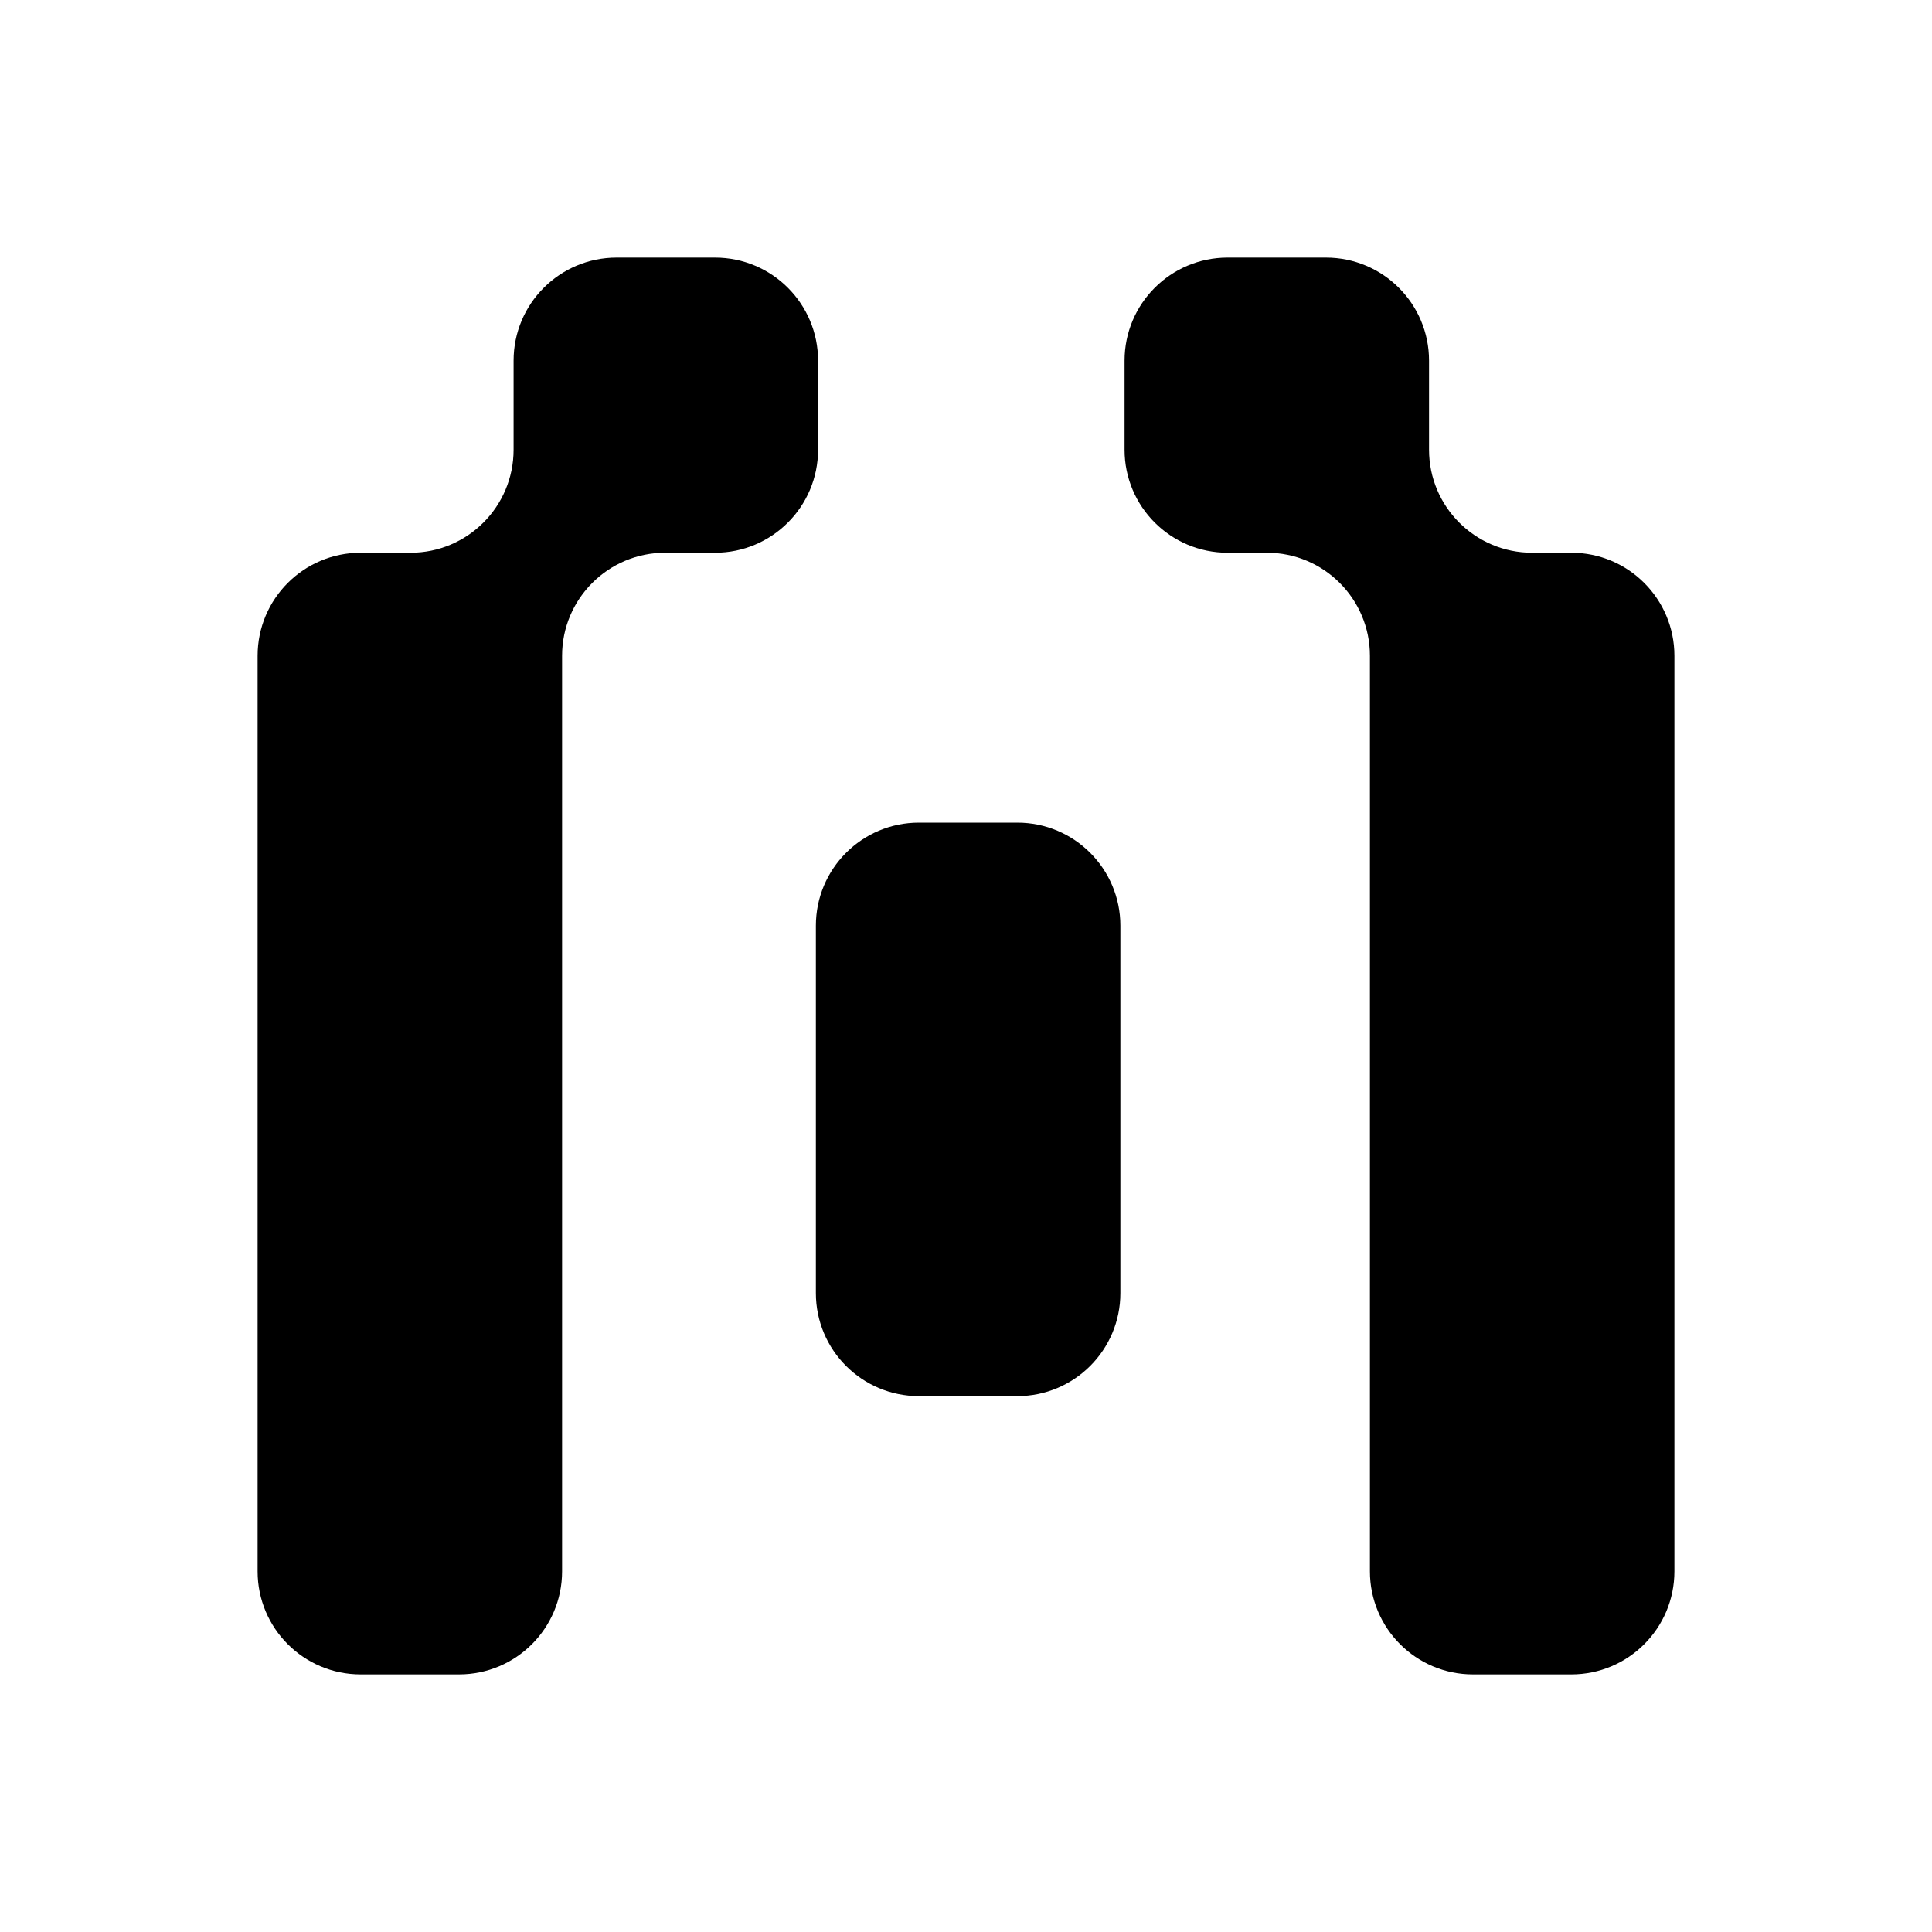
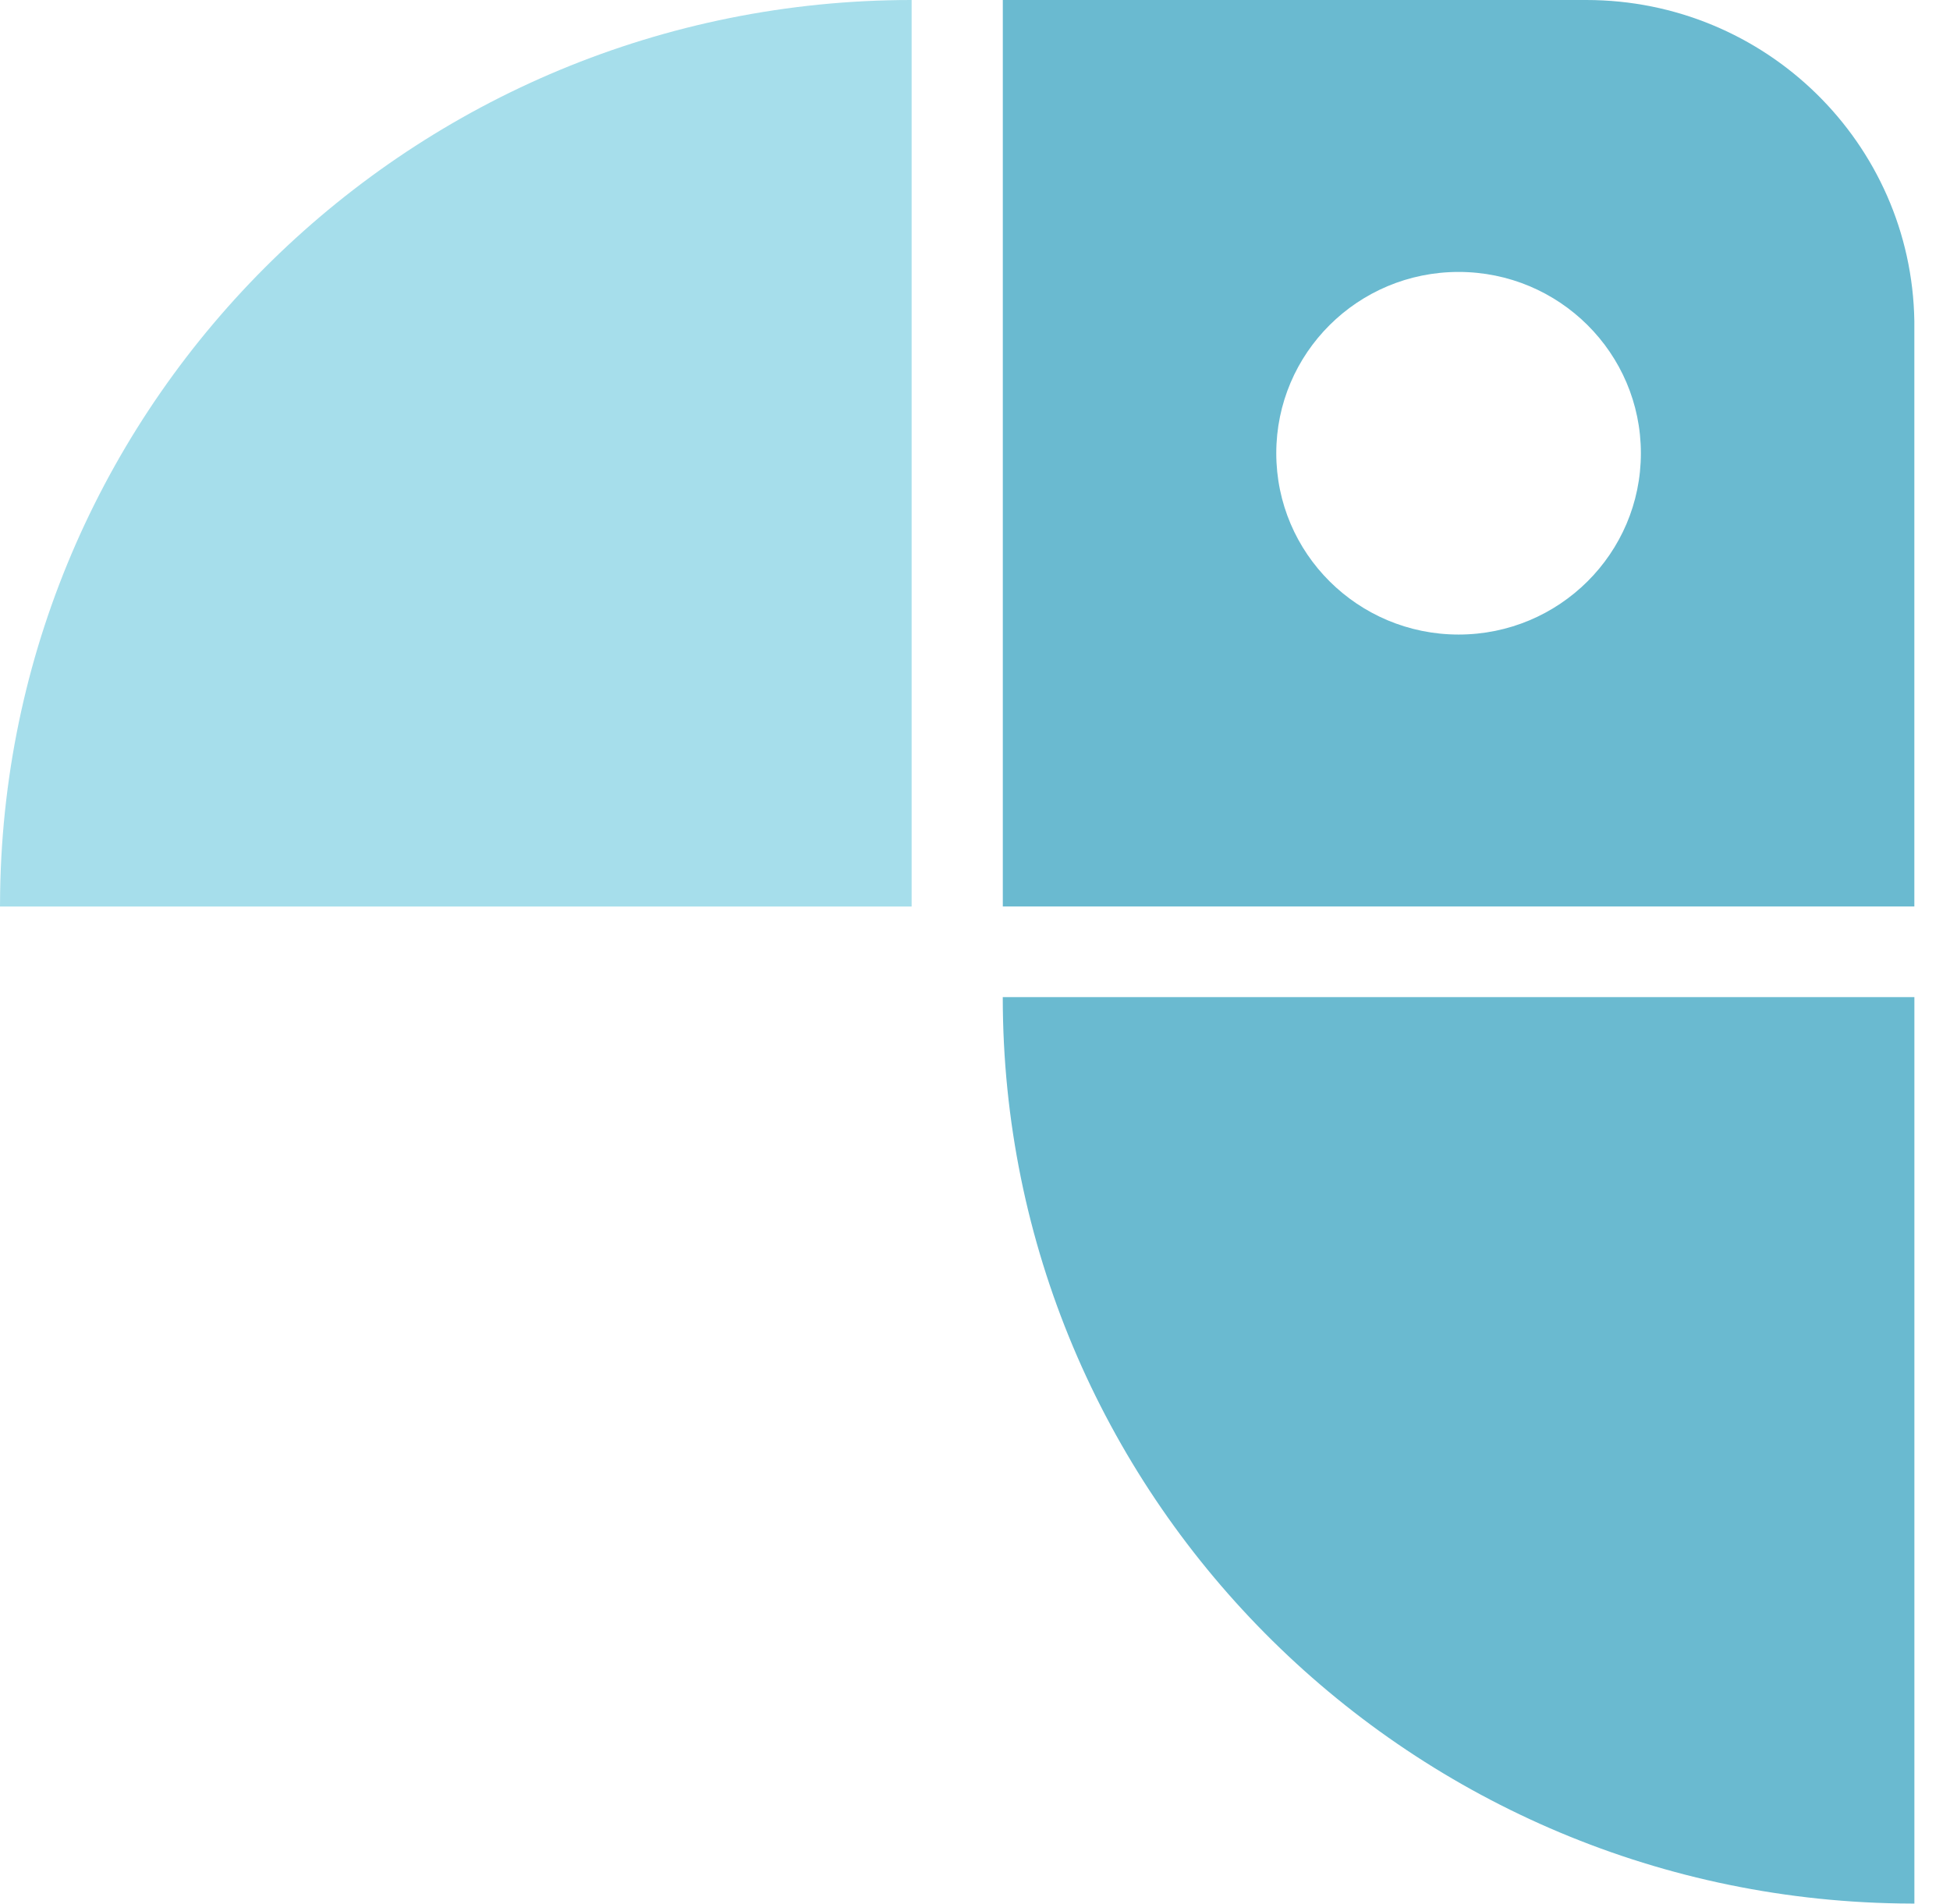
- <svg xmlns="http://www.w3.org/2000/svg" fill="none" viewBox="0 0 30 30">
-   <path fill-rule="evenodd" clip-rule="evenodd" d="M12.703 5.6a1.6 1.6 0 0 0-1.6-1.6H9.575a1.6 1.6 0 0 0-1.6 1.6v1.383a1.6 1.6 0 0 1-1.6 1.6H5.6a1.6 1.6 0 0 0-1.6 1.6V24.4A1.6 1.6 0 0 0 5.6 26h1.528a1.6 1.6 0 0 0 1.6-1.6V10.183a1.6 1.6 0 0 1 1.6-1.6h.775a1.6 1.6 0 0 0 1.6-1.6V5.6Zm9.487 0a1.6 1.6 0 0 0-1.6-1.6h-1.528a1.6 1.6 0 0 0-1.6 1.6v1.383a1.6 1.6 0 0 0 1.6 1.6h.61a1.6 1.6 0 0 1 1.6 1.6V24.4a1.6 1.6 0 0 0 1.6 1.6H24.4a1.6 1.6 0 0 0 1.6-1.6V10.183a1.6 1.6 0 0 0-1.6-1.6h-.61a1.6 1.6 0 0 1-1.6-1.6V5.6Zm-4.793 8.774a1.6 1.6 0 0 0-1.6-1.6h-1.528a1.6 1.6 0 0 0-1.6 1.6v5.705a1.6 1.6 0 0 0 1.6 1.6h1.528a1.6 1.6 0 0 0 1.6-1.6v-5.705Z" fill="currentColor" />
+ <svg xmlns="http://www.w3.org/2000/svg" viewBox="0 0 42 41">
+   <g fill="none" fill-rule="evenodd">
+     <path d="M19.635 0C8.899 0 .176 8.567.003 19.2L0 19.525h19.635V0Z" fill="#A6DEEB" />
+     <path d="M34.164 0c3.865 0 7.006 3.084 7.068 6.912v12.612H21.599V0h12.566Zm-2.748 5.857c-2.17 0-3.927 1.748-3.927 3.905 0 2.156 1.758 3.905 3.927 3.905 2.168 0 3.926-1.749 3.926-3.905 0-2.157-1.758-3.905-3.926-3.905ZM41.233 21.476H21.598c0 10.675 8.616 19.349 19.31 19.521l.325.003V21.476Z" fill="#6ABAD0" />
+   </g>
</svg>
